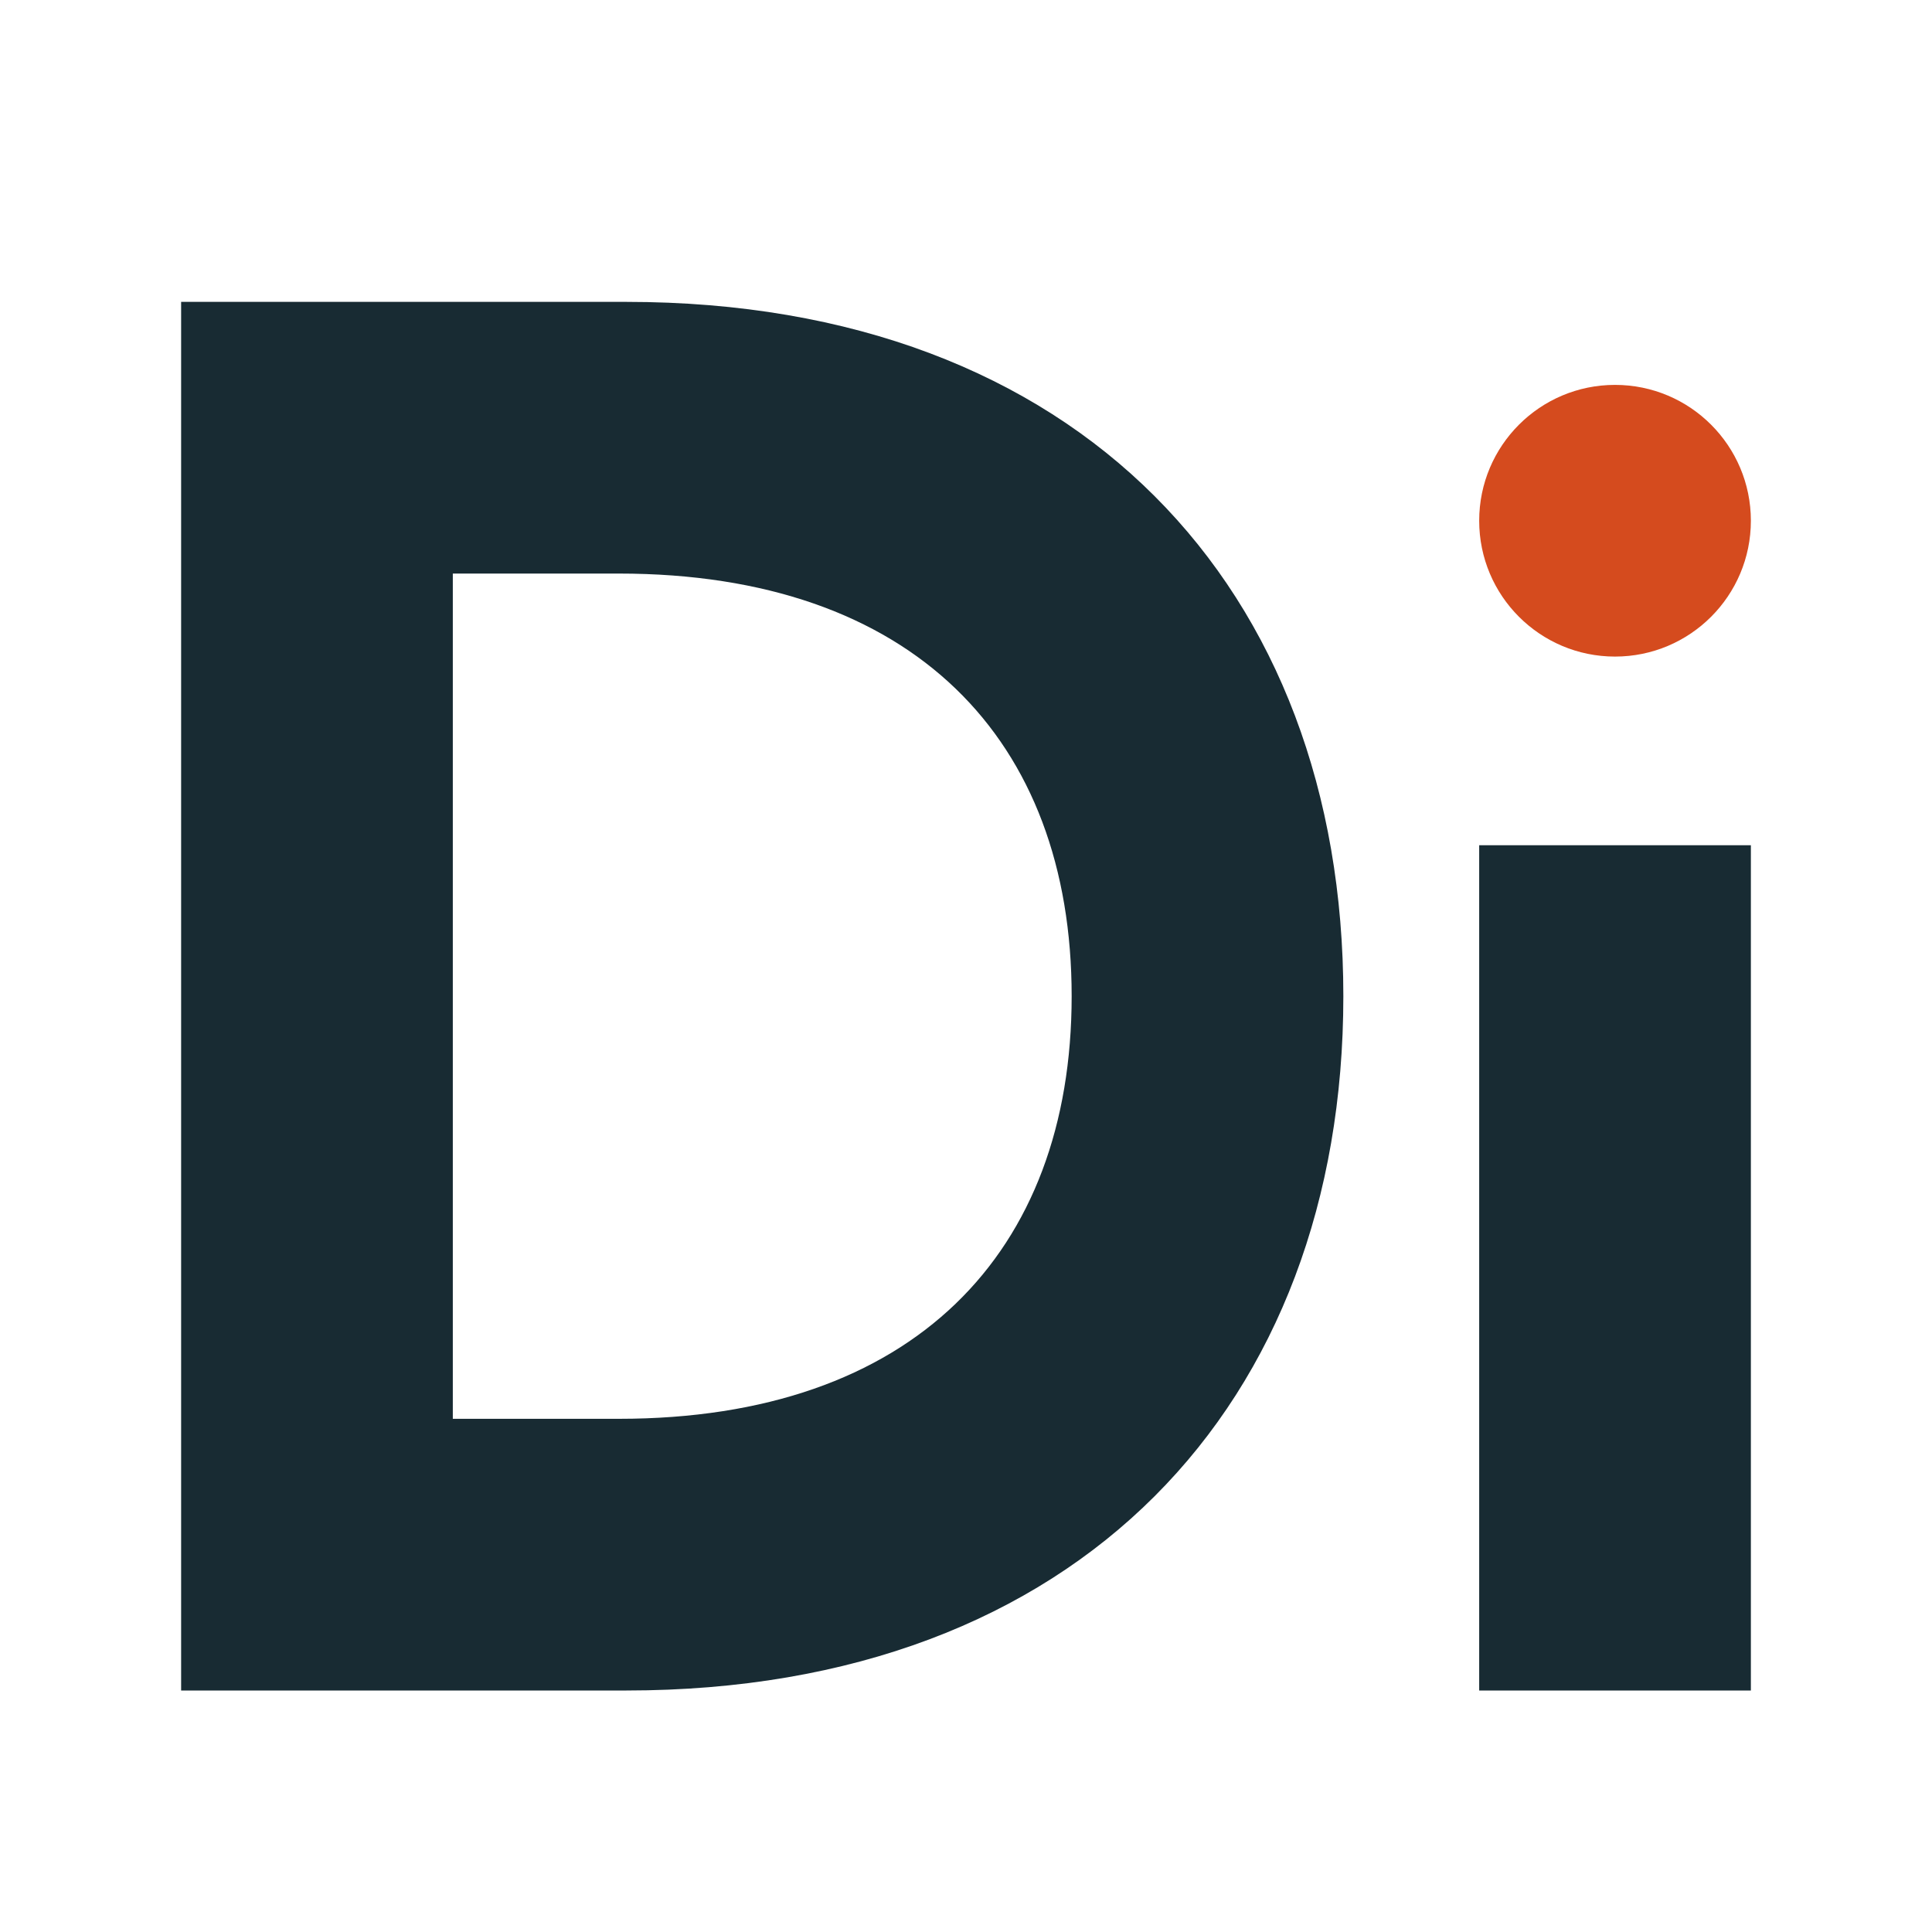
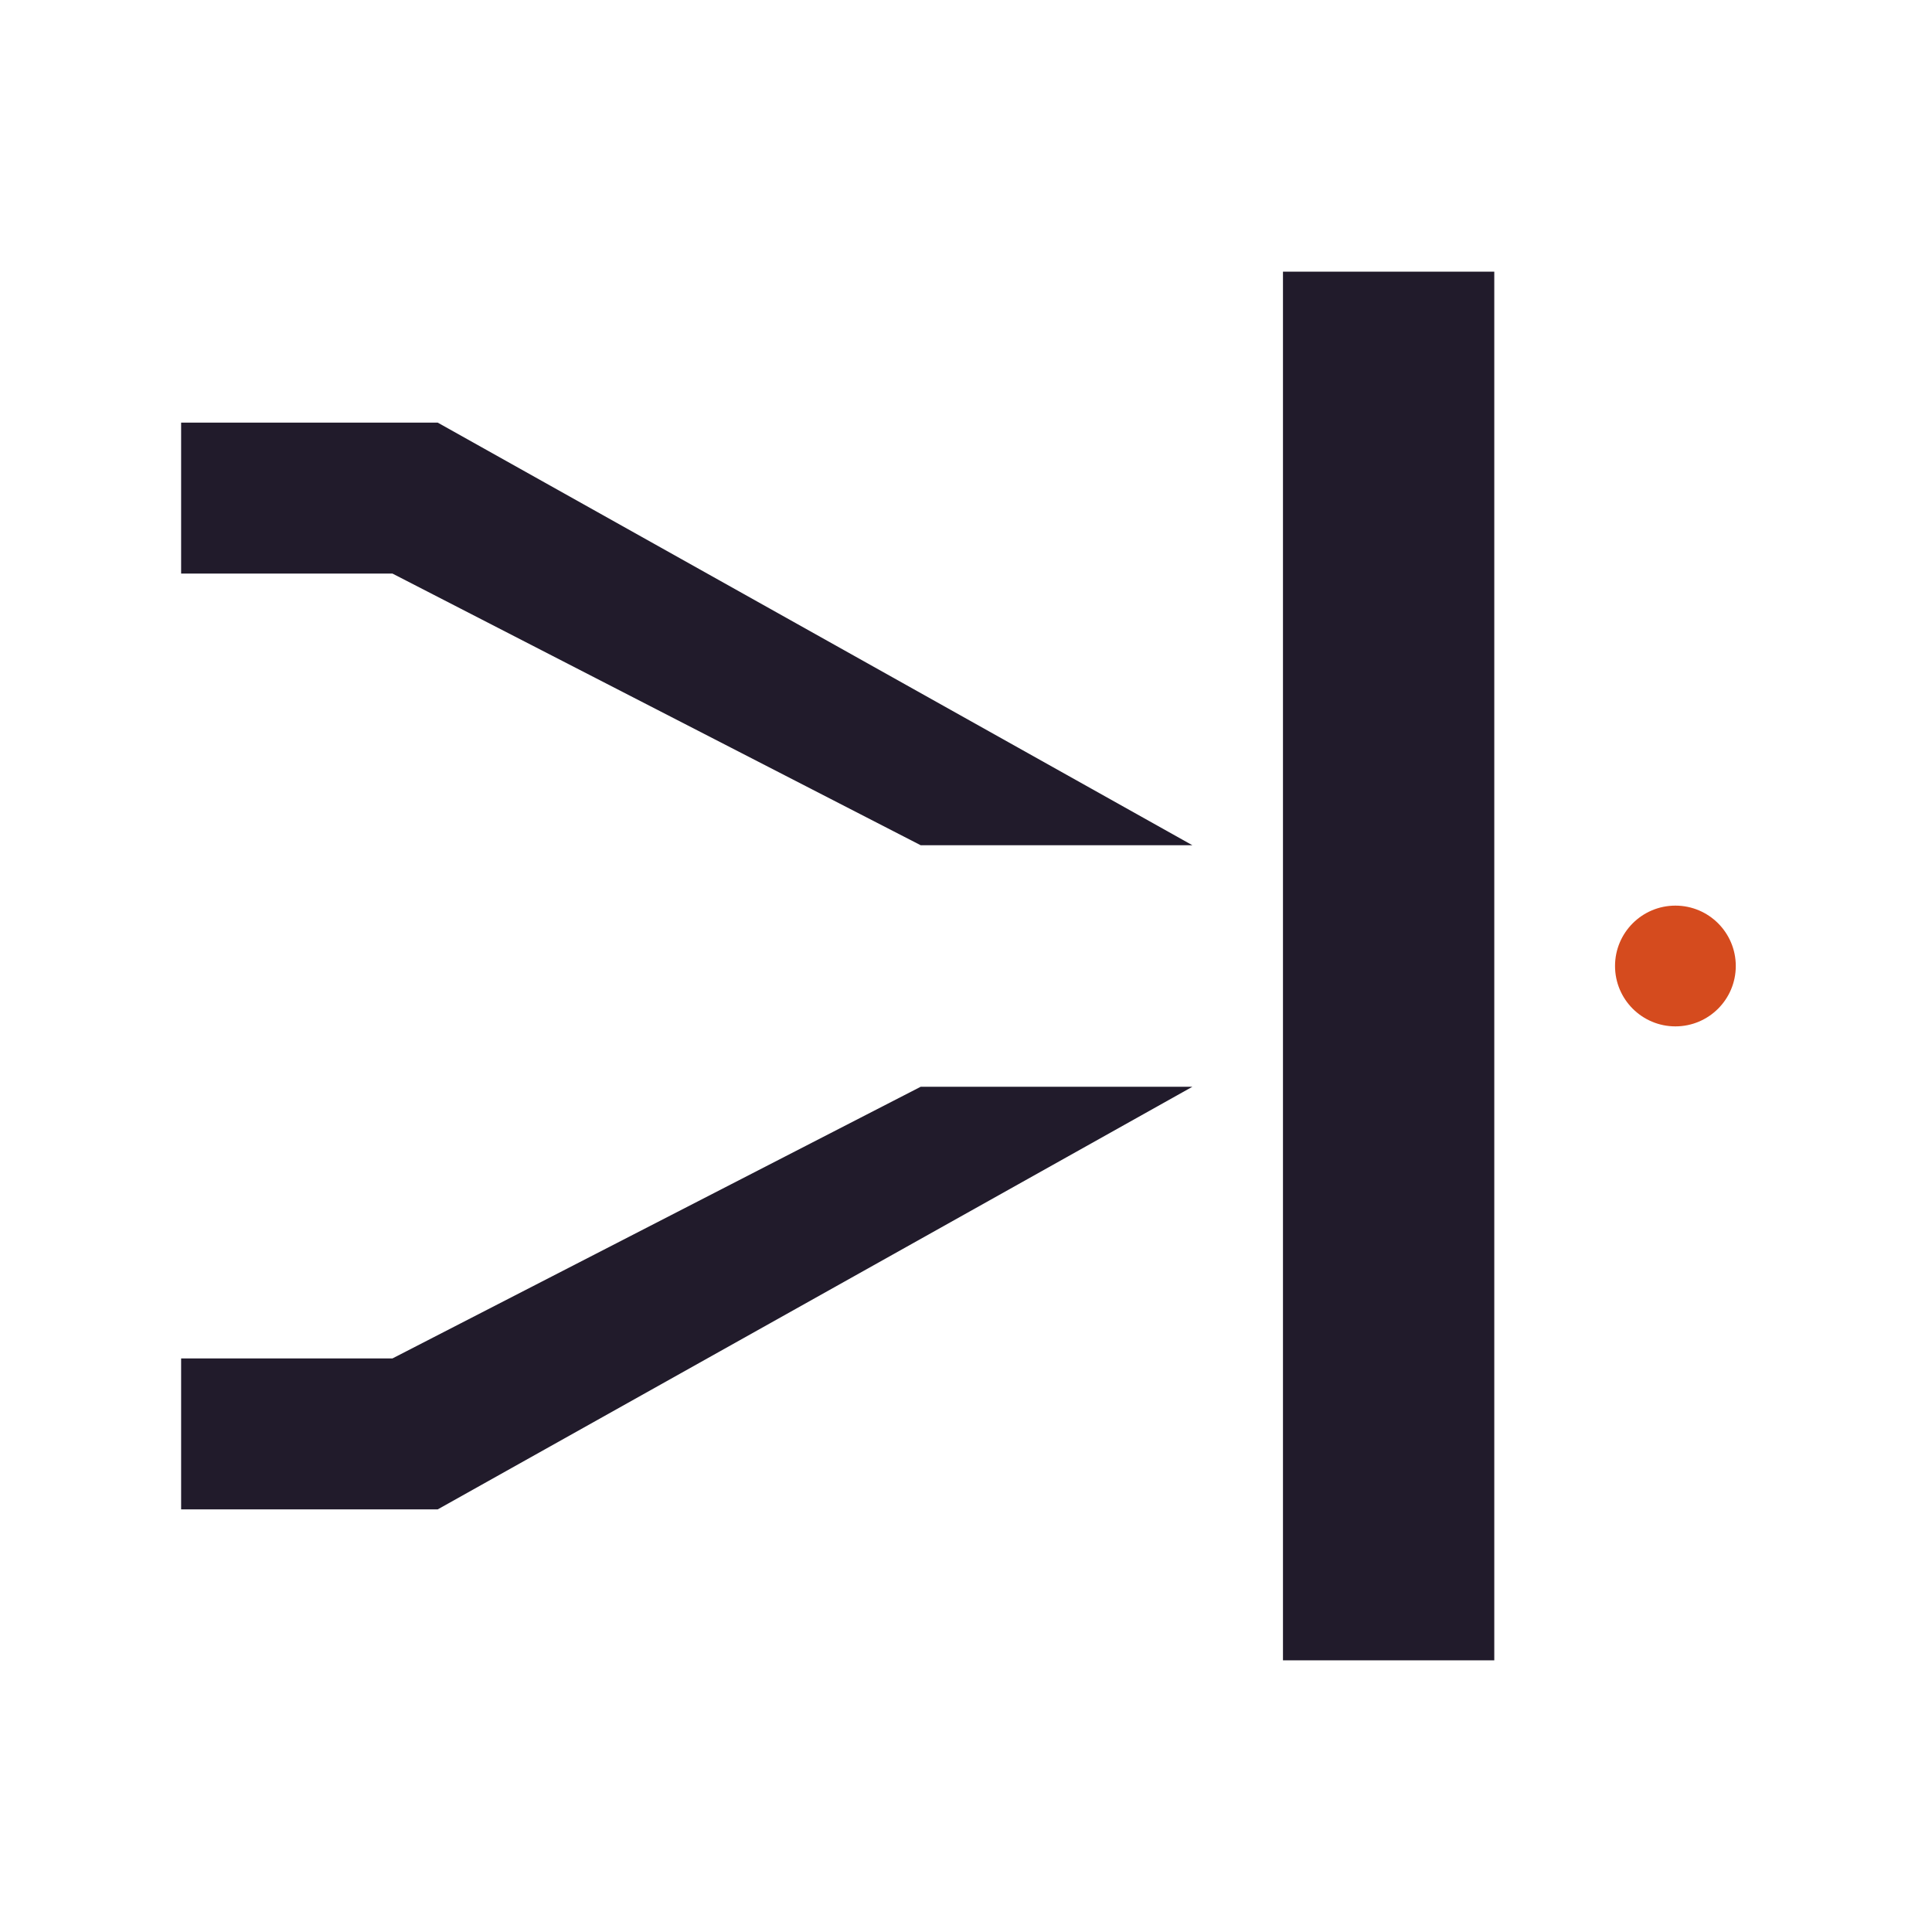
<svg xmlns="http://www.w3.org/2000/svg" width="256" height="256" viewBox="0 0 256 256" role="img">
-   <path fill="#182B33" fill-rule="evenodd" d="M24 40H83C143 40 178 78 178 132C178 186 143 224 83 224H24Z M60 76V188H82C121 188 142 166 142 132C142 98 121 76 82 76Z M196 112H232V224H196Z" />
-   <circle fill="#D54B1E" cx="214" cy="69" r="18" />
+   <path fill="#211B2B" d="M24 56H58L158 112H122L52 76H24Z M24 200H58L158 144H122L52 180H24Z M170 36H198V220H170Z" />
+   <circle fill="#D54B1E" cx="222" cy="128" r="8" />
</svg>
